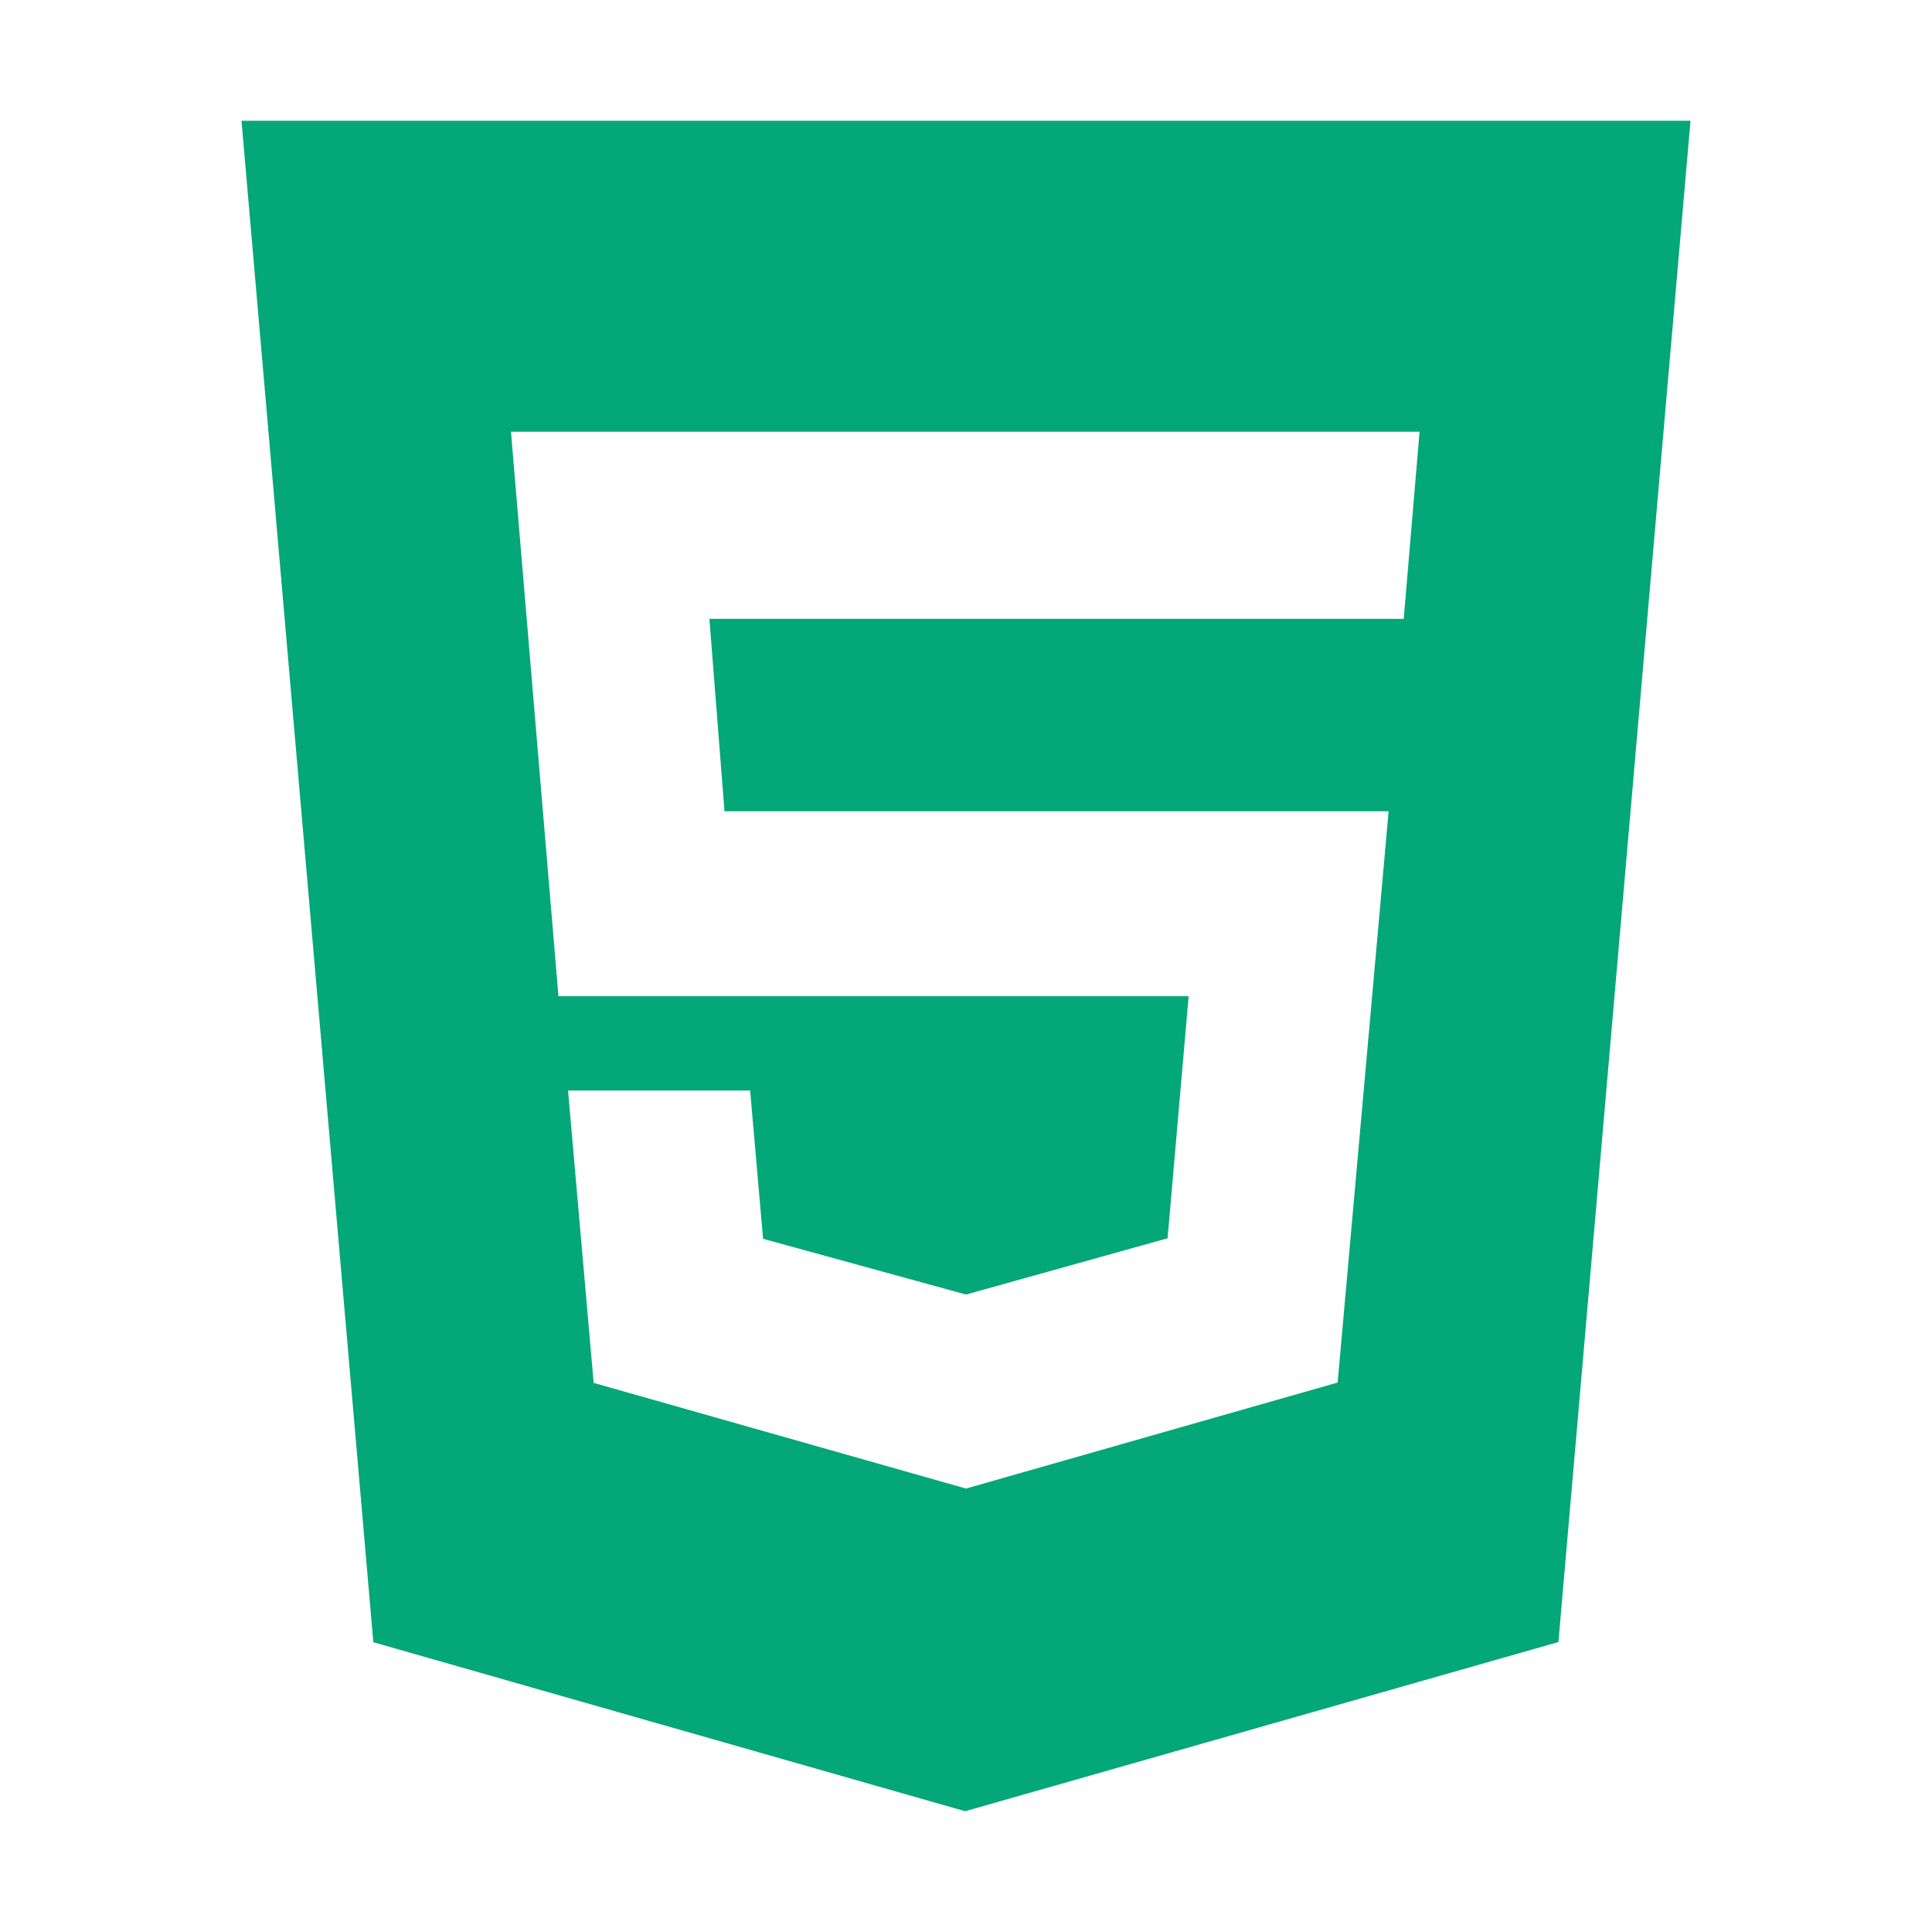
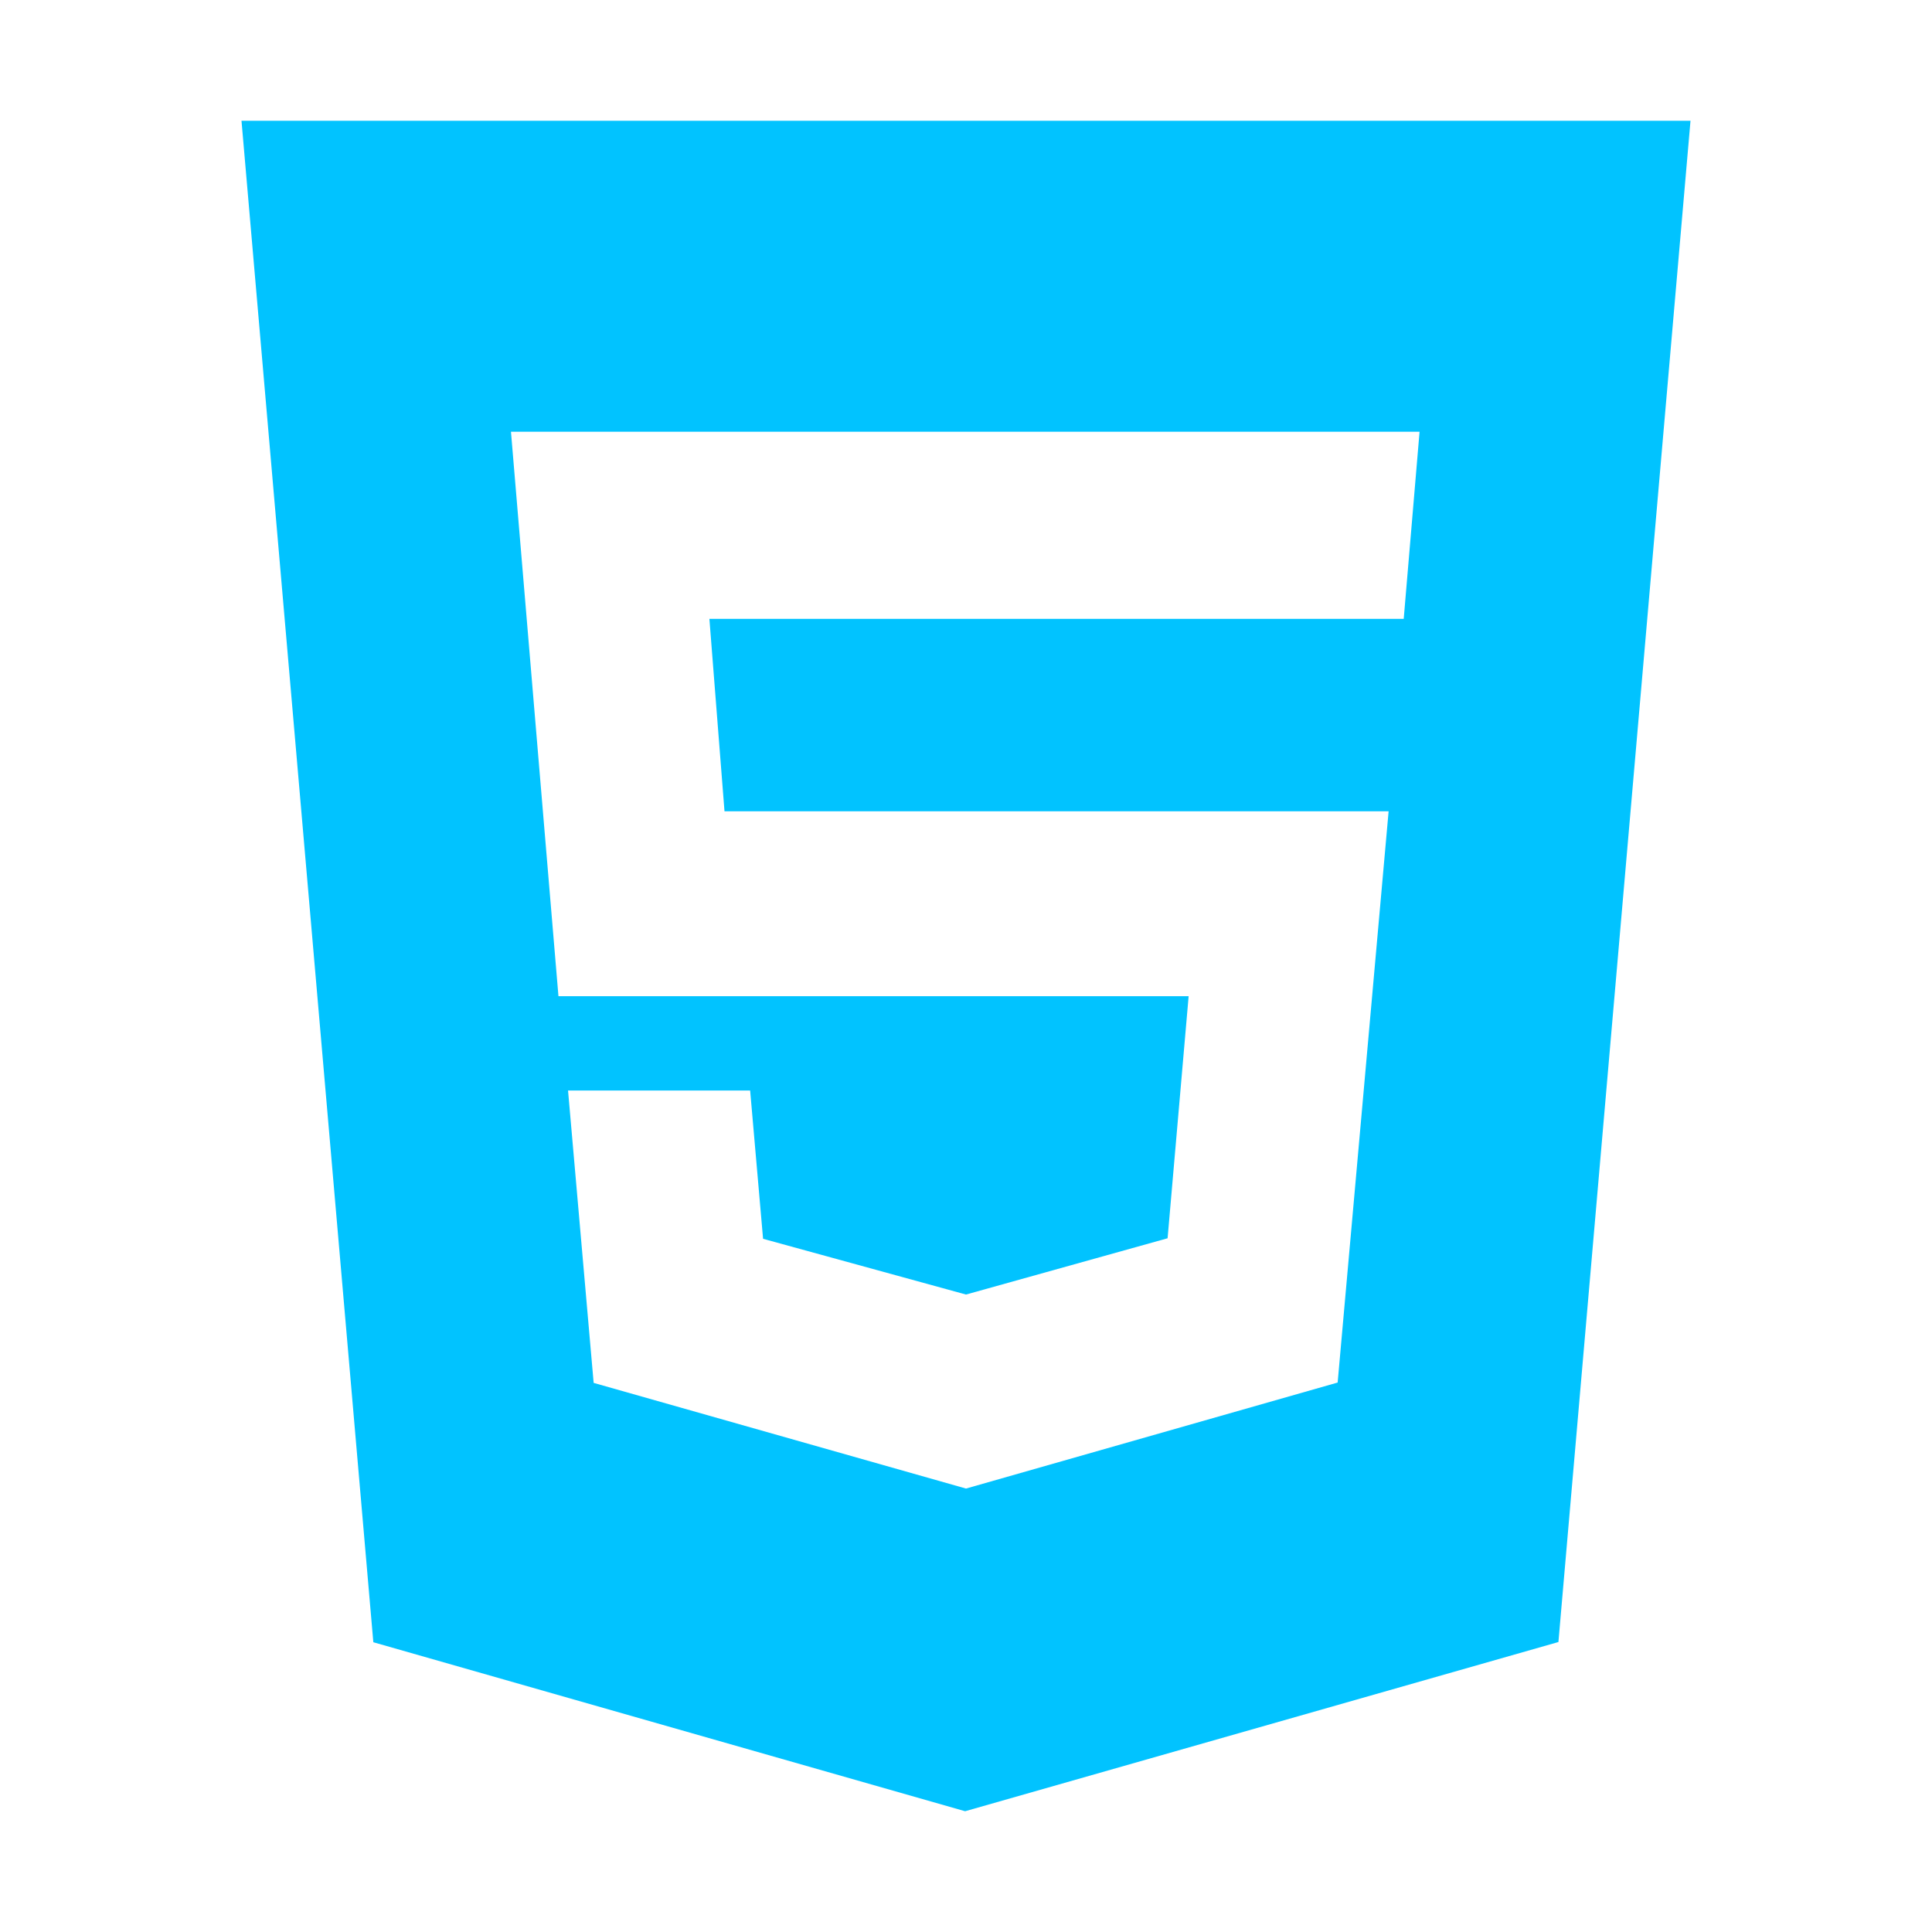
<svg xmlns="http://www.w3.org/2000/svg" width="55" height="55" viewBox="0 0 55 55" fill="none">
-   <path d="M6.875 3.438L10.628 46.751L27.475 51.562L44.365 46.745L48.125 3.438H6.875ZM39.961 17.617H20.195L20.625 23.096H39.531L38.08 39.358L27.5 42.376L16.9 39.368L16.171 31.045H21.355L21.723 35.266L27.5 36.853L33.239 35.251L33.838 28.359H15.898L14.546 12.29H40.412L39.961 17.617Z" fill="#04A777" />
+   <path d="M6.875 3.438L10.628 46.751L27.475 51.562L44.365 46.745L48.125 3.438H6.875ZM39.961 17.617H20.195L20.625 23.096H39.531L38.08 39.358L27.5 42.376L16.9 39.368L16.171 31.045H21.355L21.723 35.266L27.5 36.853L33.239 35.251L33.838 28.359H15.898L14.546 12.29H40.412L39.961 17.617Z" fill="#01C3FF" />
</svg>
